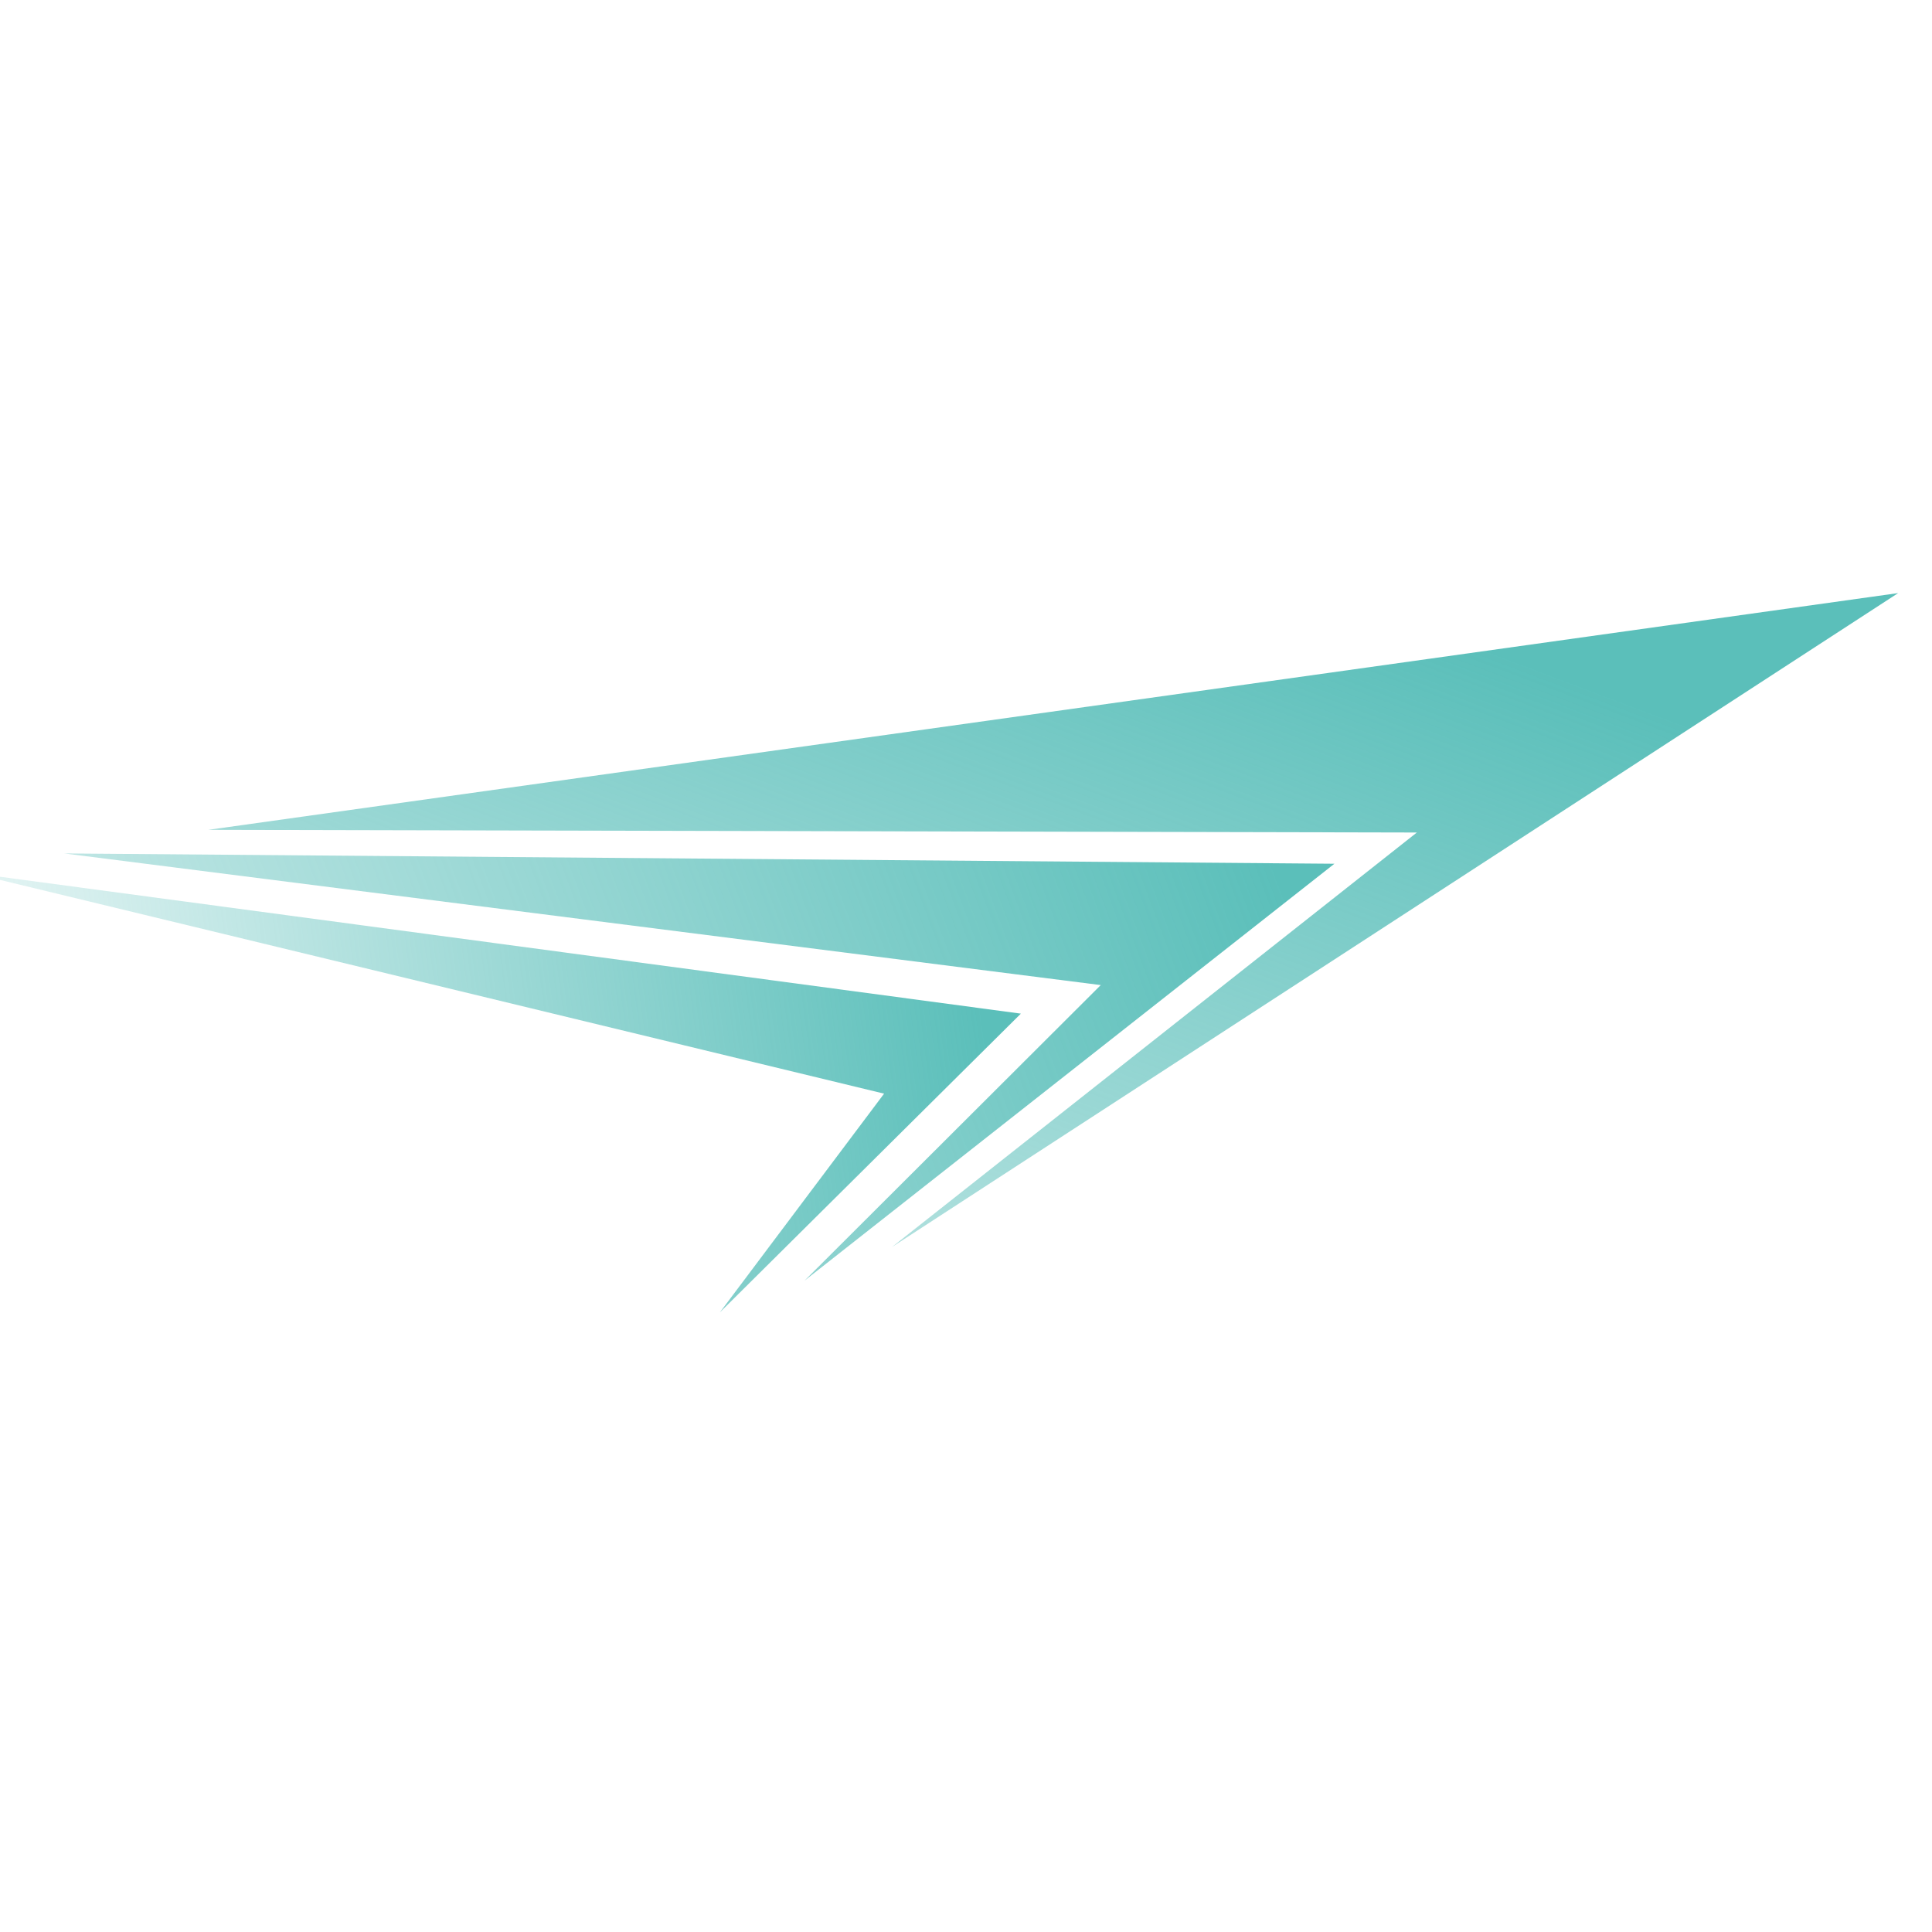
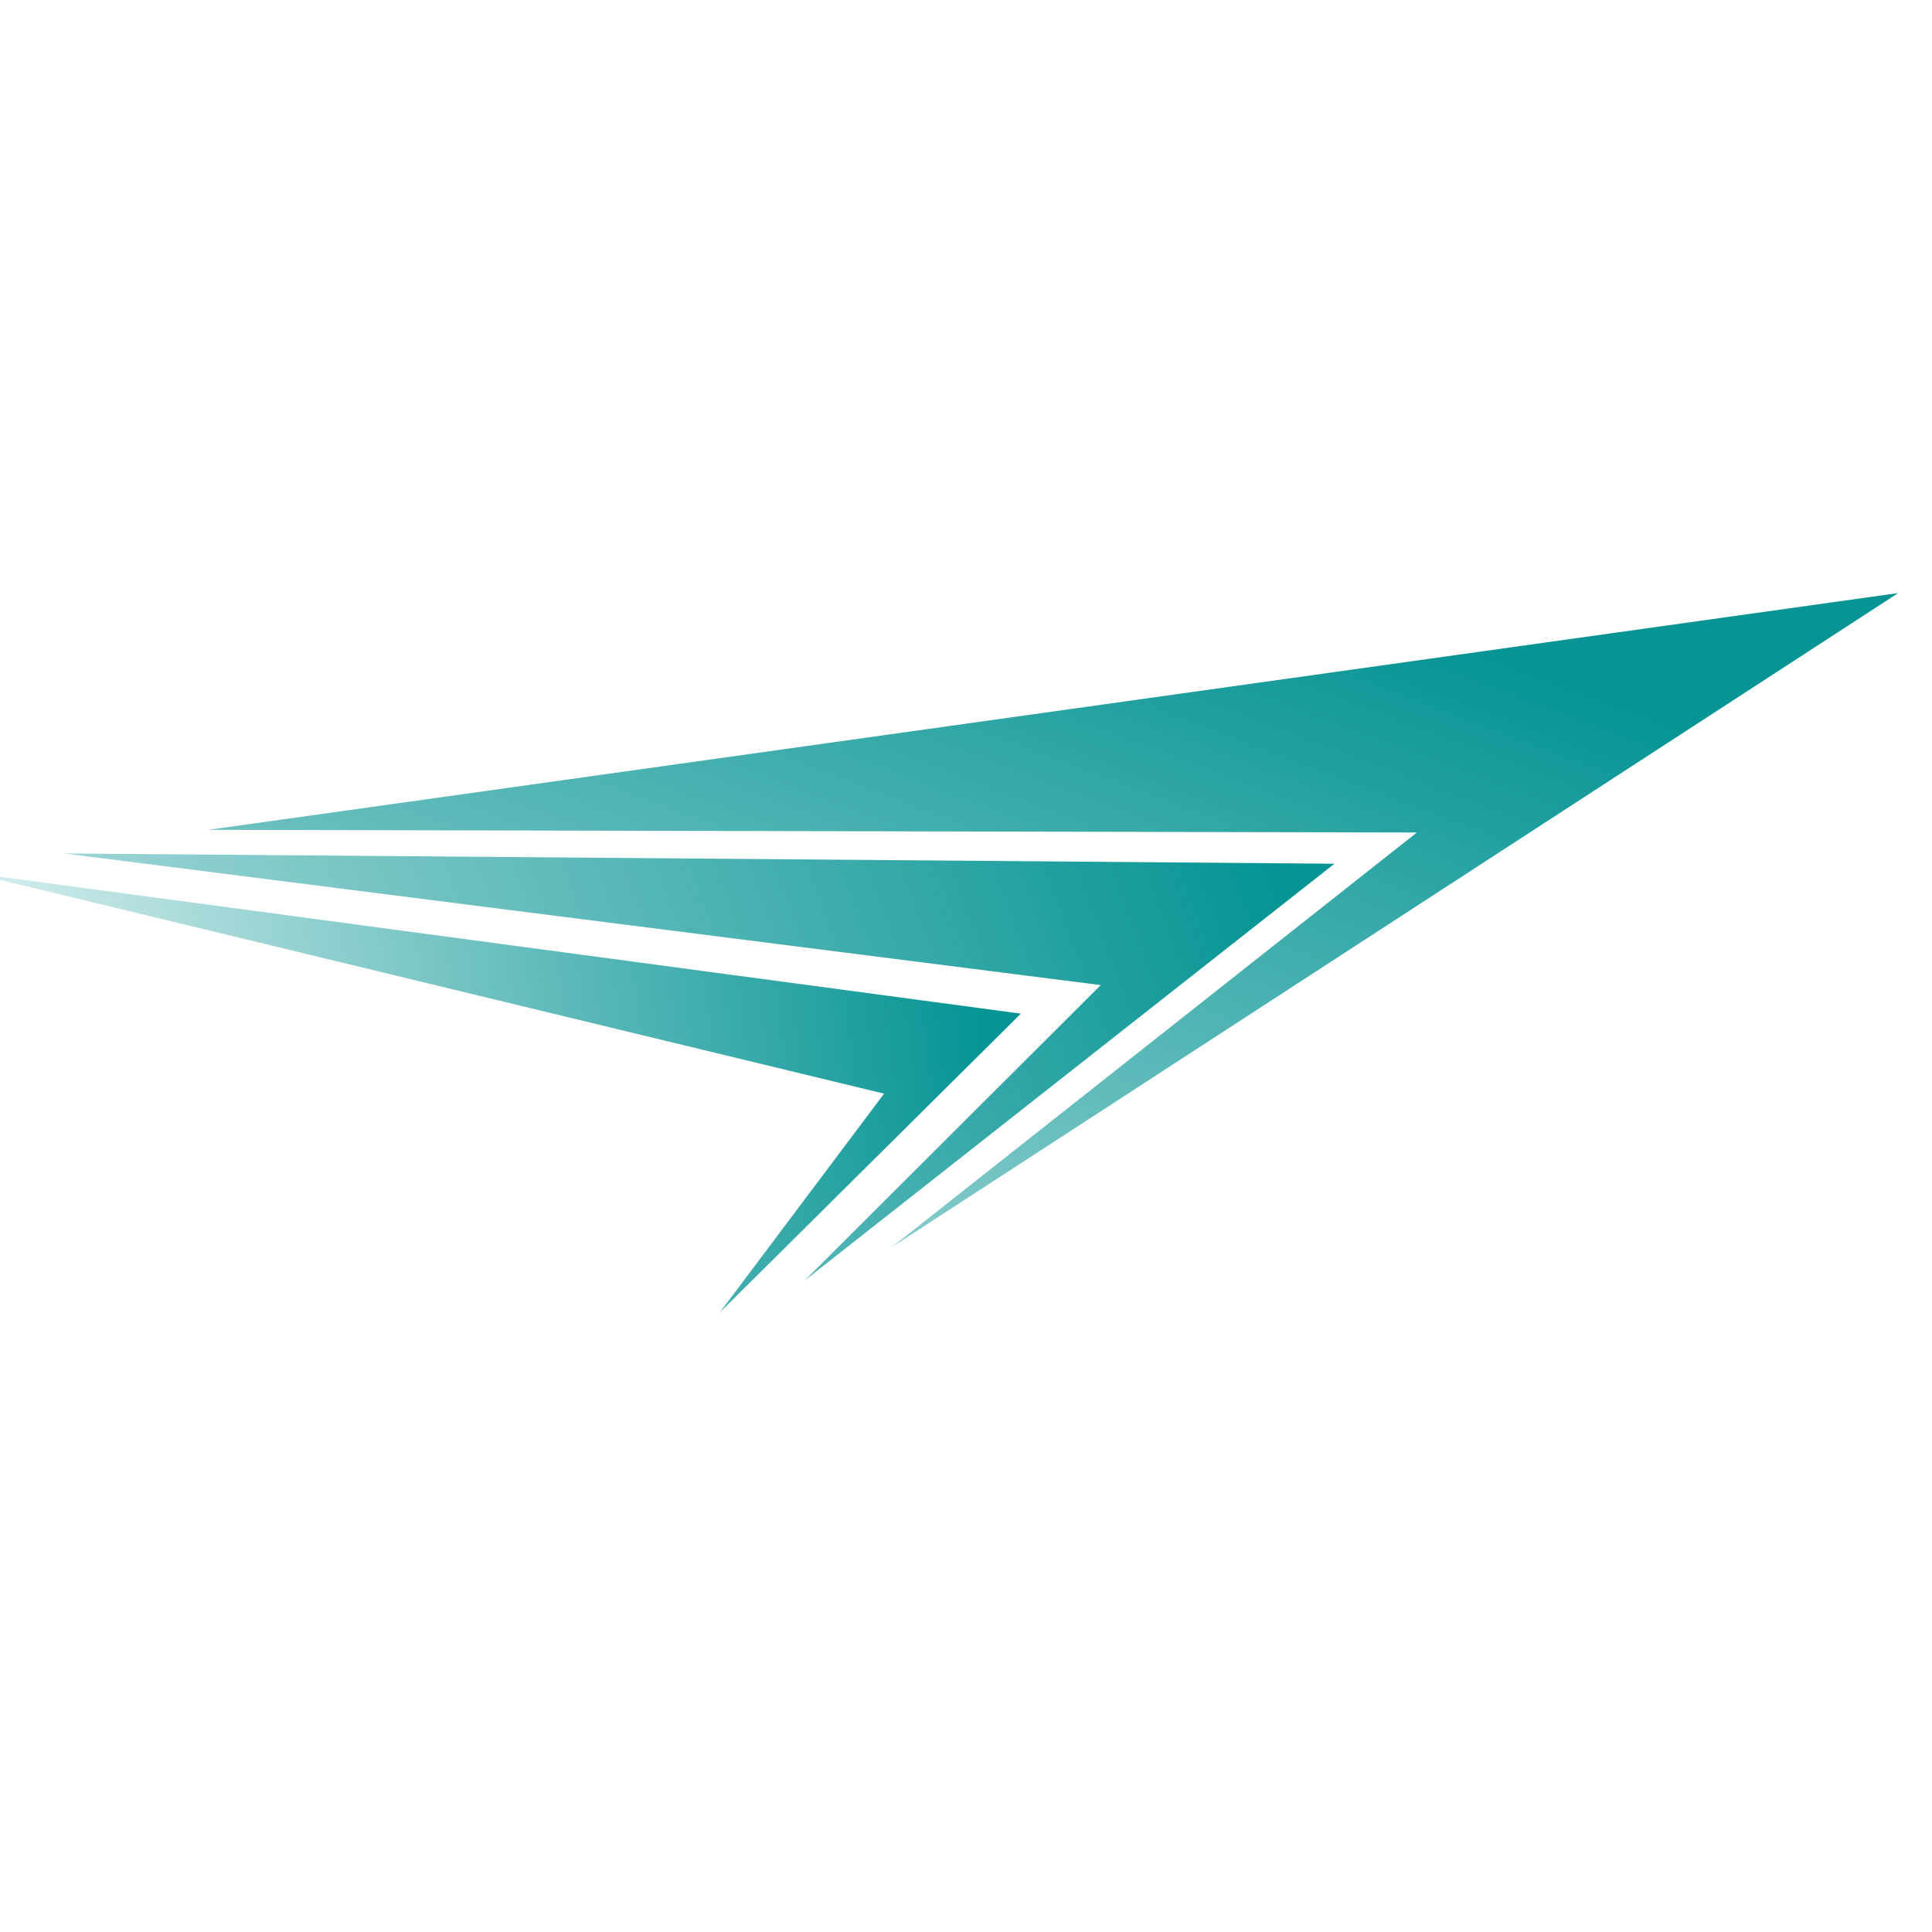
<svg xmlns="http://www.w3.org/2000/svg" xmlns:xlink="http://www.w3.org/1999/xlink" viewBox="0 0 100 100">
  <svg x="0" y="21" width="100" height="58" viewBox="0 0 140 60">
    <defs>
      <linearGradient id="fav_lg1">
-         <stop style="stop-color:#5BBFBA;stop-opacity:1;" offset="0" />
-         <stop style="stop-color:#5BBFBA;stop-opacity:0;" offset="1" />
+         <stop style="stop-color:#069494;stop-opacity:1;" offset="0" />
+         <stop style="stop-color:#069494;stop-opacity:0;" offset="1" />
      </linearGradient>
      <linearGradient id="fav_lg2">
-         <stop style="stop-color:#5BBFBA;stop-opacity:1;" offset="0" />
-         <stop style="stop-color:#5BBFBA;stop-opacity:0;" offset="1" />
+         <stop style="stop-color:#069494;stop-opacity:1;" offset="0" />
+         <stop style="stop-color:#069494;stop-opacity:0;" offset="1" />
      </linearGradient>
      <linearGradient id="fav_lg3">
-         <stop style="stop-color:#5BBFBA;stop-opacity:1;" offset="0" />
-         <stop style="stop-color:#5BBFBA;stop-opacity:0;" offset="1" />
+         <stop style="stop-color:#069494;stop-opacity:1;" offset="0" />
+         <stop style="stop-color:#069494;stop-opacity:0;" offset="1" />
      </linearGradient>
      <linearGradient xlink:href="#fav_lg1" id="fav_g1" x1="187.031" y1="62.356" x2="148.696" y2="164.042" gradientUnits="userSpaceOnUse" gradientTransform="translate(-67.32155,-50.82659)" />
      <linearGradient xlink:href="#fav_lg2" id="fav_g2" x1="90.488" y1="94.721" x2="6.35" y2="105.833" gradientUnits="userSpaceOnUse" gradientTransform="translate(-19.05267,-59.43267)" />
      <linearGradient xlink:href="#fav_lg3" id="fav_g3" x1="169.128" y1="70.72" x2="41.534" y2="118.614" gradientUnits="userSpaceOnUse" gradientTransform="translate(-76.08073,-46.1659)" />
    </defs>
    <path style="fill:url(#fav_g2);fill-opacity:1;stroke-width:0.265" d="M -2.113,23.25 64.064,39.25 52.161,55.105 73.976,33.452 Z" />
    <path style="fill:url(#fav_g1);fill-opacity:1;stroke-width:0.265" d="M 15.096,20.133 102.67,20.327 64.633,50.366 137.547,2.977 Z" />
    <path style="fill:url(#fav_g3);fill-opacity:1;stroke-width:0.265" d="m 4.662,21.844 92.034,0.746 -38.394,30.209 21.463,-21.416 z" />
  </svg>
</svg>
